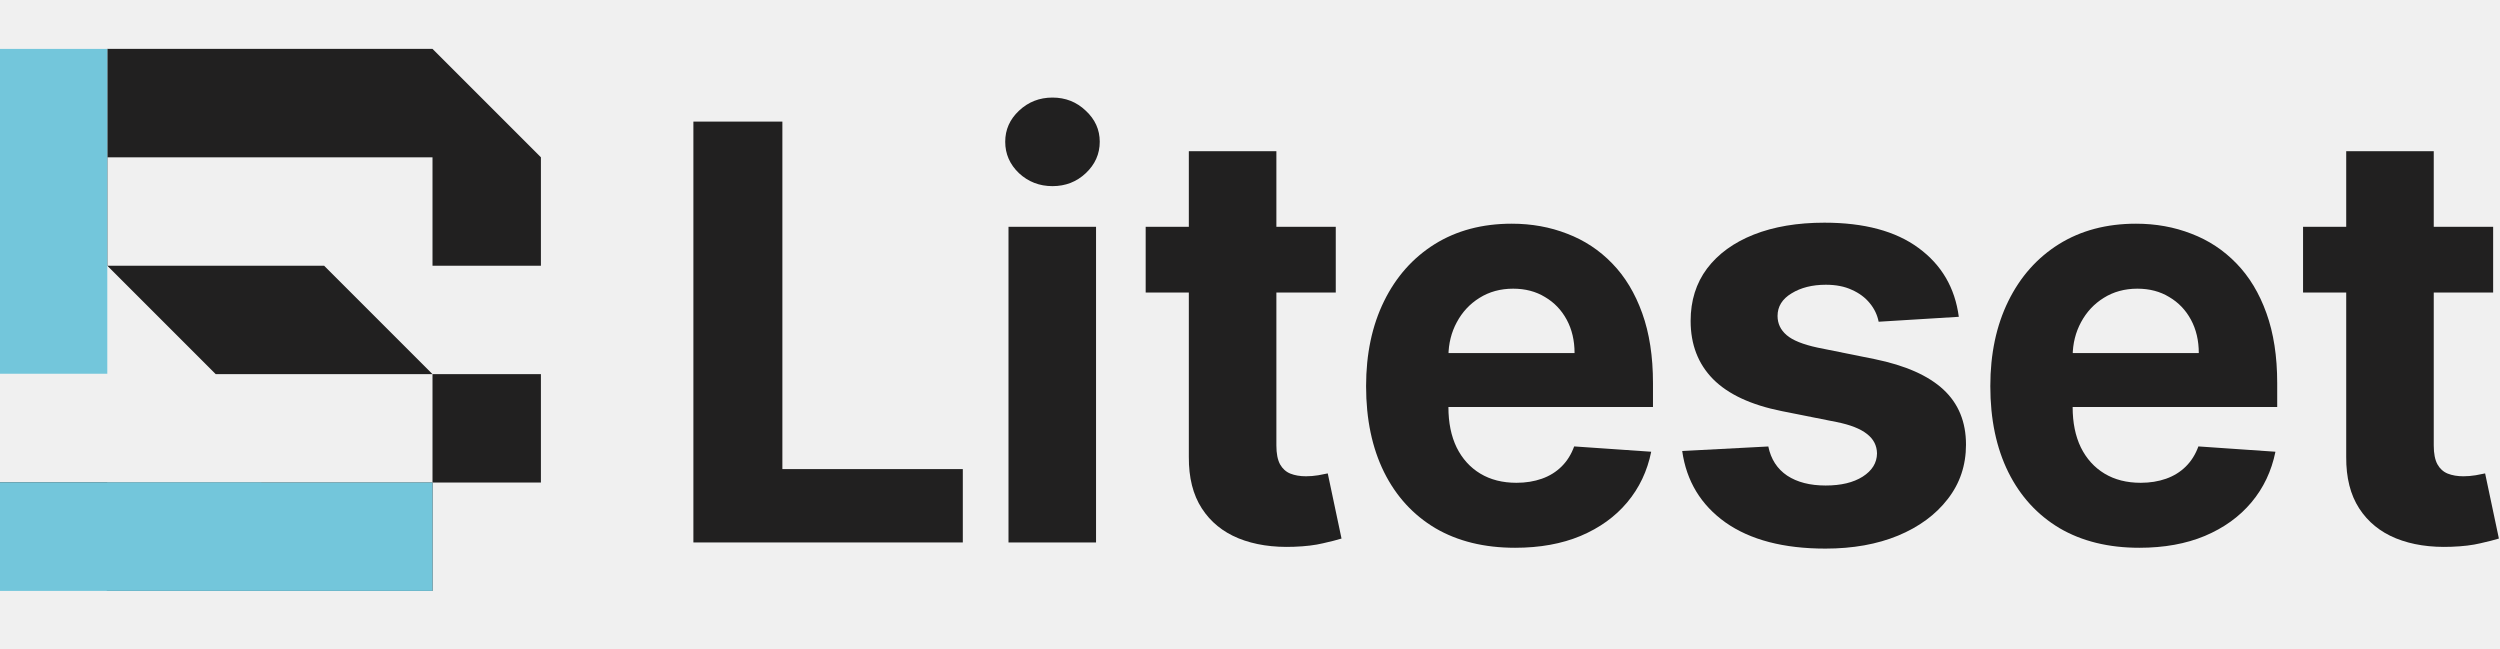
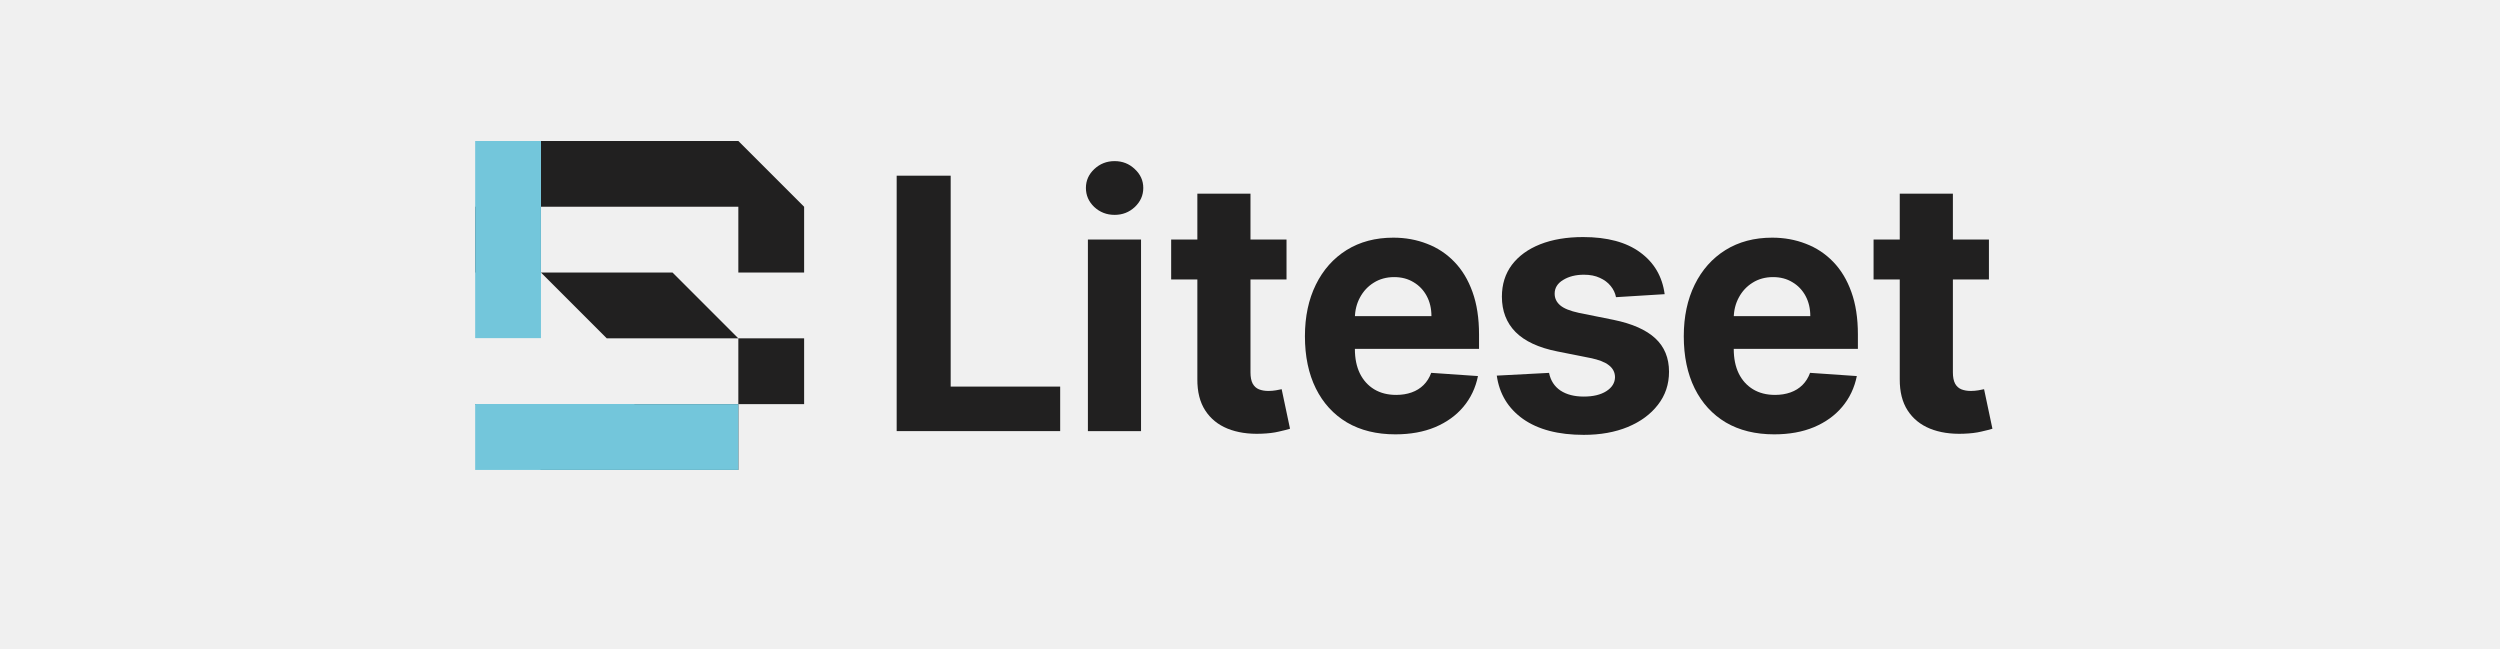
<svg xmlns="http://www.w3.org/2000/svg" width="266" height="69" viewBox="0 0 266 69" fill="none">
-   <g clip-path="url(#clip0_28_229)">
-     <path d="M265.27 24.132V31.129H245.045V24.132H265.27ZM249.637 16.086H258.951V47.397C258.951 48.257 259.082 48.927 259.345 49.408C259.607 49.875 259.972 50.203 260.438 50.392C260.919 50.582 261.473 50.676 262.1 50.676C262.537 50.676 262.974 50.64 263.412 50.567C263.849 50.48 264.184 50.414 264.417 50.37L265.882 57.302C265.416 57.447 264.76 57.615 263.915 57.805C263.069 58.009 262.041 58.133 260.832 58.176C258.587 58.264 256.619 57.965 254.928 57.28C253.252 56.595 251.947 55.531 251.014 54.087C250.081 52.644 249.622 50.822 249.637 48.621V16.086Z" fill="#212020" />
-     <path d="M208.417 33.708L199.889 34.232C199.744 33.504 199.43 32.847 198.949 32.264C198.468 31.667 197.834 31.193 197.047 30.843C196.274 30.479 195.349 30.297 194.27 30.297C192.827 30.297 191.61 30.603 190.619 31.215C189.627 31.813 189.132 32.614 189.132 33.62C189.132 34.422 189.452 35.1 190.094 35.654C190.735 36.208 191.836 36.652 193.395 36.987L199.474 38.212C202.739 38.882 205.173 39.961 206.777 41.448C208.38 42.935 209.182 44.888 209.182 47.308C209.182 49.509 208.533 51.44 207.236 53.102C205.953 54.764 204.19 56.061 201.945 56.994C199.714 57.912 197.142 58.371 194.226 58.371C189.78 58.371 186.238 57.446 183.6 55.594C180.976 53.729 179.438 51.192 178.986 47.986L188.148 47.505C188.425 48.86 189.095 49.895 190.159 50.609C191.223 51.309 192.586 51.659 194.248 51.659C195.881 51.659 197.193 51.345 198.184 50.719C199.19 50.077 199.7 49.254 199.714 48.248C199.7 47.402 199.343 46.71 198.643 46.171C197.943 45.617 196.865 45.194 195.407 44.903L189.591 43.744C186.311 43.088 183.87 41.951 182.266 40.333C180.677 38.715 179.883 36.652 179.883 34.145C179.883 31.988 180.466 30.129 181.632 28.569C182.813 27.01 184.467 25.807 186.595 24.962C188.738 24.116 191.245 23.693 194.117 23.693C198.359 23.693 201.697 24.59 204.131 26.383C206.58 28.176 208.009 30.617 208.417 33.708Z" fill="#212020" />
-     <path d="M161.207 58.283C157.919 58.283 155.09 57.587 152.718 56.196C150.359 54.79 148.542 52.804 147.266 50.238C145.99 47.658 145.352 44.607 145.352 41.085C145.352 37.65 145.99 34.635 147.266 32.041C148.542 29.446 150.338 27.424 152.655 25.975C154.986 24.526 157.718 23.801 160.853 23.801C162.962 23.801 164.925 24.156 166.742 24.866C168.573 25.562 170.168 26.613 171.528 28.019C172.901 29.425 173.969 31.193 174.732 33.324C175.495 35.44 175.877 37.918 175.877 40.759V43.303H148.889V37.563H167.533C167.533 36.23 167.255 35.048 166.7 34.019C166.145 32.99 165.376 32.186 164.391 31.606C163.42 31.012 162.289 30.715 160.999 30.715C159.653 30.715 158.46 31.041 157.42 31.693C156.394 32.331 155.589 33.193 155.006 34.28C154.424 35.353 154.126 36.548 154.112 37.867V43.325C154.112 44.977 154.403 46.405 154.986 47.608C155.582 48.811 156.421 49.738 157.503 50.391C158.585 51.043 159.868 51.369 161.353 51.369C162.338 51.369 163.239 51.224 164.058 50.934C164.876 50.644 165.577 50.209 166.159 49.63C166.742 49.05 167.186 48.34 167.491 47.499L175.689 48.064C175.273 50.122 174.42 51.92 173.13 53.456C171.854 54.978 170.203 56.167 168.178 57.022C166.166 57.862 163.843 58.283 161.207 58.283Z" fill="#212020" />
-     <path d="M227.625 58.283C224.337 58.283 221.508 57.587 219.135 56.196C216.777 54.79 214.96 52.804 213.684 50.238C212.408 47.658 211.77 44.607 211.77 41.085C211.77 37.65 212.408 34.635 213.684 32.041C214.96 29.446 216.756 27.424 219.073 25.975C221.404 24.526 224.136 23.801 227.271 23.801C229.38 23.801 231.343 24.156 233.16 24.866C234.991 25.562 236.586 26.613 237.946 28.019C239.319 29.425 240.387 31.193 241.15 33.324C241.913 35.44 242.295 37.918 242.295 40.759V43.303H215.307V37.563H233.951C233.951 36.23 233.673 35.048 233.118 34.019C232.563 32.99 231.794 32.186 230.809 31.606C229.838 31.012 228.707 30.715 227.417 30.715C226.071 30.715 224.878 31.041 223.838 31.693C222.812 32.331 222.007 33.193 221.424 34.28C220.842 35.353 220.543 36.548 220.53 37.867V43.325C220.53 44.977 220.821 46.405 221.404 47.608C222 48.811 222.839 49.738 223.921 50.391C225.003 51.043 226.286 51.369 227.771 51.369C228.756 51.369 229.657 51.224 230.476 50.934C231.294 50.644 231.995 50.209 232.577 49.63C233.16 49.05 233.604 48.34 233.909 47.499L242.107 48.064C241.691 50.122 240.838 51.92 239.548 53.456C238.272 54.978 236.621 56.167 234.596 57.022C232.584 57.862 230.261 58.283 227.625 58.283Z" fill="#212020" />
-     <path d="M142.126 24.132V31.129H121.9V24.132H142.126ZM126.492 16.086H135.807V47.397C135.807 48.257 135.938 48.927 136.2 49.408C136.463 49.875 136.827 50.203 137.293 50.392C137.774 50.582 138.328 50.676 138.955 50.676C139.392 50.676 139.83 50.64 140.267 50.567C140.704 50.48 141.04 50.414 141.273 50.37L142.738 57.302C142.271 57.447 141.615 57.615 140.77 57.805C139.925 58.009 138.897 58.133 137.687 58.176C135.442 58.264 133.474 57.965 131.783 57.28C130.107 56.595 128.802 55.531 127.87 54.087C126.937 52.644 126.477 50.822 126.492 48.621V16.086Z" fill="#212020" />
-     <path d="M107.305 57.719V24.134H116.619V57.719H107.305ZM111.984 19.805C110.599 19.805 109.411 19.346 108.42 18.427C107.443 17.494 106.955 16.379 106.955 15.082C106.955 13.799 107.443 12.699 108.42 11.78C109.411 10.847 110.599 10.381 111.984 10.381C113.369 10.381 114.55 10.847 115.526 11.78C116.517 12.699 117.013 13.799 117.013 15.082C117.013 16.379 116.517 17.494 115.526 18.427C114.55 19.346 113.369 19.805 111.984 19.805Z" fill="#212020" />
-     <path d="M73.777 57.717V12.938H83.245V49.911H102.443V57.717H73.777Z" fill="#212020" />
-     <path d="M57.553 51.339H46.019V62.873H11.417L-0.117 51.339V51.319H11.417V51.339H46.019V39.806H57.553V51.339ZM34.484 28.271L46.019 39.806H22.95L11.417 28.271H34.484ZM11.417 28.271H-0.117V16.737H11.417V28.271ZM57.553 16.737V28.271H46.019V16.737H11.417V5.203H46.019L57.553 16.737Z" fill="#212020" />
-     <path d="M27.801 51.319V51.339H46.019V62.873H-0.117V51.319H27.801ZM11.417 39.766H-0.117V5.203H11.417V39.766Z" fill="#73C6DB" />
-   </g>
-   <defs>
-     <clipPath id="clip0_28_229">
-       <rect width="266" height="69" fill="white" />
-     </clipPath>
-   </defs>
+   <path d="M211.622 25.487V29.733H199.348V25.487H211.622ZM202.134 20.604H207.787V39.606C207.787 40.128 207.867 40.535 208.026 40.827C208.185 41.11 208.407 41.309 208.69 41.424C208.982 41.539 209.318 41.597 209.698 41.597C209.964 41.597 210.229 41.575 210.494 41.53C210.76 41.477 210.963 41.437 211.105 41.411L211.994 45.617C211.711 45.706 211.313 45.808 210.8 45.923C210.287 46.047 209.663 46.122 208.929 46.148C207.566 46.201 206.372 46.02 205.346 45.604C204.328 45.188 203.537 44.543 202.97 43.667C202.404 42.791 202.126 41.685 202.134 40.349V20.604Z" fill="#212020" />
+   <path d="M177.119 31.3L171.944 31.619C171.855 31.177 171.665 30.778 171.373 30.424C171.081 30.062 170.697 29.774 170.219 29.562C169.75 29.341 169.188 29.23 168.534 29.23C167.658 29.23 166.919 29.416 166.317 29.788C165.716 30.15 165.415 30.637 165.415 31.247C165.415 31.734 165.61 32.145 165.999 32.481C166.388 32.818 167.056 33.087 168.003 33.291L171.692 34.034C173.673 34.441 175.151 35.096 176.124 35.998C177.097 36.9 177.584 38.086 177.584 39.554C177.584 40.89 177.19 42.062 176.403 43.071C175.624 44.079 174.554 44.867 173.191 45.433C171.838 45.99 170.276 46.269 168.507 46.269C165.809 46.269 163.659 45.707 162.058 44.584C160.465 43.451 159.532 41.912 159.258 39.966L164.818 39.674C164.986 40.496 165.393 41.124 166.039 41.558C166.685 41.983 167.512 42.195 168.52 42.195C169.511 42.195 170.307 42.005 170.909 41.624C171.519 41.235 171.829 40.735 171.838 40.125C171.829 39.612 171.612 39.191 171.188 38.864C170.763 38.528 170.108 38.272 169.224 38.094L165.694 37.391C163.703 36.993 162.221 36.303 161.248 35.321C160.284 34.339 159.802 33.087 159.802 31.566C159.802 30.256 160.156 29.128 160.863 28.182C161.58 27.235 162.584 26.505 163.876 25.992C165.176 25.479 166.698 25.223 168.441 25.223C171.015 25.223 173.041 25.767 174.518 26.855C176.005 27.943 176.871 29.425 177.119 31.3Z" fill="#212020" />
+   <path d="M148.467 46.214C146.471 46.214 144.754 45.792 143.314 44.948C141.883 44.094 140.78 42.889 140.006 41.332C139.231 39.766 138.844 37.915 138.844 35.777C138.844 33.692 139.231 31.863 140.006 30.288C140.78 28.713 141.87 27.486 143.276 26.607C144.691 25.727 146.349 25.287 148.252 25.287C149.531 25.287 150.723 25.503 151.826 25.934C152.937 26.356 153.905 26.994 154.73 27.847C155.564 28.7 156.212 29.773 156.675 31.067C157.138 32.351 157.369 33.855 157.369 35.579V37.123H140.991V33.639H152.305C152.305 32.83 152.137 32.113 151.8 31.489C151.464 30.864 150.996 30.376 150.399 30.024C149.809 29.663 149.123 29.483 148.34 29.483C147.524 29.483 146.8 29.681 146.168 30.077C145.545 30.464 145.057 30.987 144.703 31.647C144.35 32.298 144.169 33.024 144.16 33.824V37.136C144.16 38.139 144.337 39.005 144.691 39.736C145.053 40.466 145.562 41.029 146.219 41.425C146.875 41.82 147.654 42.018 148.555 42.018C149.153 42.018 149.7 41.93 150.197 41.754C150.693 41.578 151.118 41.315 151.472 40.963C151.826 40.611 152.095 40.18 152.28 39.67L157.256 40.013C157.003 41.262 156.485 42.353 155.703 43.285C154.928 44.209 153.926 44.93 152.697 45.449C151.476 45.959 150.066 46.214 148.467 46.214Z" fill="#212020" />
+   <path d="M188.777 46.214C186.782 46.214 185.064 45.792 183.625 44.948C182.194 44.094 181.091 42.889 180.316 41.332C179.542 39.766 179.154 37.915 179.154 35.777C179.154 33.692 179.542 31.863 180.316 30.288C181.091 28.713 182.181 27.486 183.587 26.607C185.001 25.727 186.66 25.287 188.562 25.287C189.842 25.287 191.033 25.503 192.136 25.934C193.247 26.356 194.216 26.994 195.041 27.847C195.874 28.7 196.522 29.773 196.985 31.067C197.448 32.351 197.68 33.855 197.68 35.579V37.123H181.301V33.639H192.616C192.616 32.83 192.448 32.113 192.111 31.489C191.774 30.864 191.307 30.376 190.709 30.024C190.12 29.663 189.434 29.483 188.651 29.483C187.834 29.483 187.11 29.681 186.479 30.077C185.856 30.464 185.367 30.987 185.014 31.647C184.66 32.298 184.479 33.024 184.471 33.824V37.136C184.471 38.139 184.648 39.005 185.001 39.736C185.363 40.466 185.873 41.029 186.529 41.425C187.186 41.82 187.965 42.018 188.865 42.018C189.463 42.018 190.01 41.93 190.507 41.754C191.004 41.578 191.429 41.315 191.783 40.963C192.136 40.611 192.406 40.18 192.591 39.67L197.566 40.013C197.314 41.262 196.796 42.353 196.013 43.285C195.239 44.209 194.237 44.93 193.008 45.449C191.787 45.959 190.377 46.214 188.777 46.214Z" fill="#212020" />
+   <path d="M136.886 25.487V29.733H124.611V25.487H136.886ZM127.398 20.604H133.051V39.606C133.051 40.128 133.131 40.535 133.29 40.827C133.449 41.11 133.67 41.309 133.953 41.424C134.245 41.539 134.582 41.597 134.962 41.597C135.227 41.597 135.493 41.575 135.758 41.53C136.024 41.477 136.227 41.437 136.369 41.411L137.258 45.617C136.975 45.706 136.576 45.808 136.063 45.923C135.55 46.047 134.927 46.122 134.192 46.148C132.83 46.201 131.636 46.02 130.609 45.604C129.592 45.188 128.8 44.543 128.234 43.667C127.668 42.791 127.389 41.685 127.398 40.349V20.604Z" fill="#212020" />
+   <path d="M115.753 45.872V25.489H121.406V45.872H115.753ZM118.593 22.862C117.753 22.862 117.032 22.583 116.43 22.026C115.837 21.46 115.541 20.783 115.541 19.996C115.541 19.217 115.837 18.549 116.43 17.992C117.032 17.426 117.753 17.143 118.593 17.143C119.434 17.143 120.15 17.426 120.743 17.992C121.344 18.549 121.645 19.217 121.645 19.996C121.645 20.783 121.344 21.46 120.743 22.026C120.15 22.583 119.434 22.862 118.593 22.862Z" fill="#212020" />
+   <path d="M95.406 45.87V18.693H101.152V41.133H112.803V45.87H95.406Z" fill="#212020" />
+   <path d="M85.559 43H78.559V50H57.559L50.559 43V42.987H57.559V43H78.559V36H85.559V43ZM71.559 29L78.559 36H64.559L57.559 29H71.559ZM57.559 29H50.559V22H57.559V29ZM85.559 22V29H78.559V22H57.559V15H78.559L85.559 22Z" fill="#212020" />
+   <path d="M67.5 42.987V43H78.557V50H64.557L64.556 49.999H57.557V50H50.557V42.987H67.5ZM57.557 35.976H50.557V15H57.557V35.976Z" fill="#73C6DB" />
</svg>
